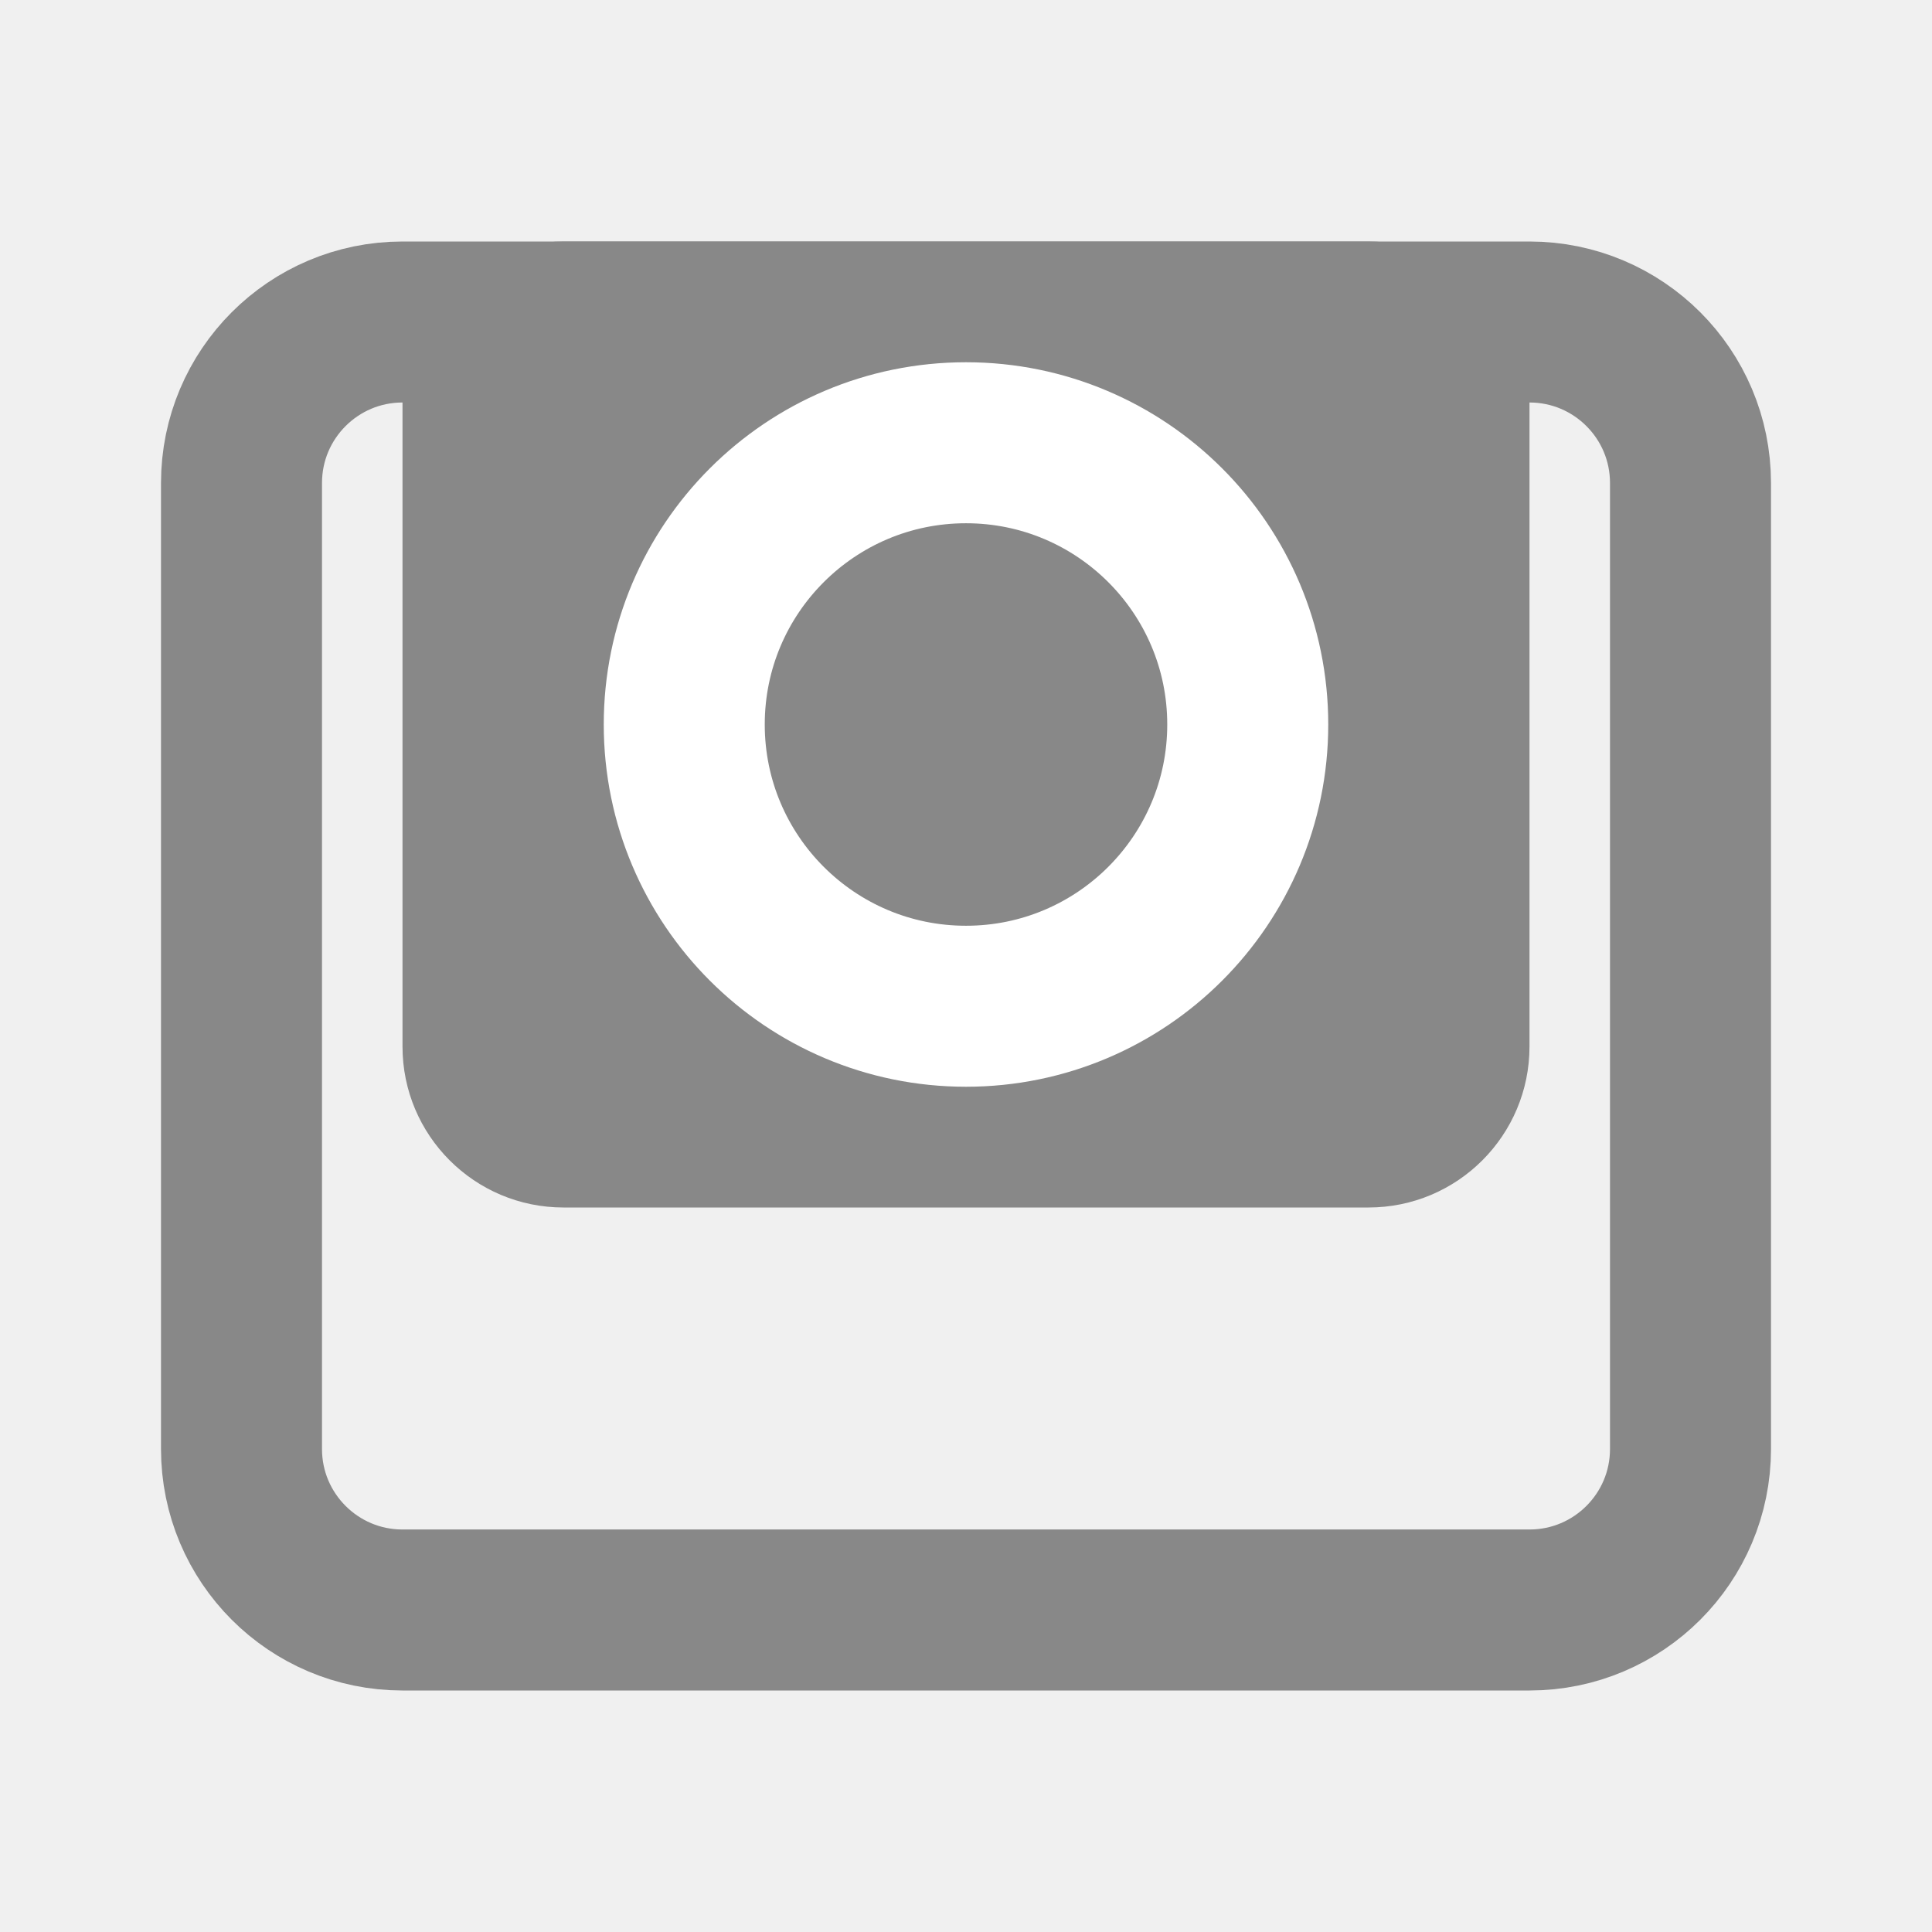
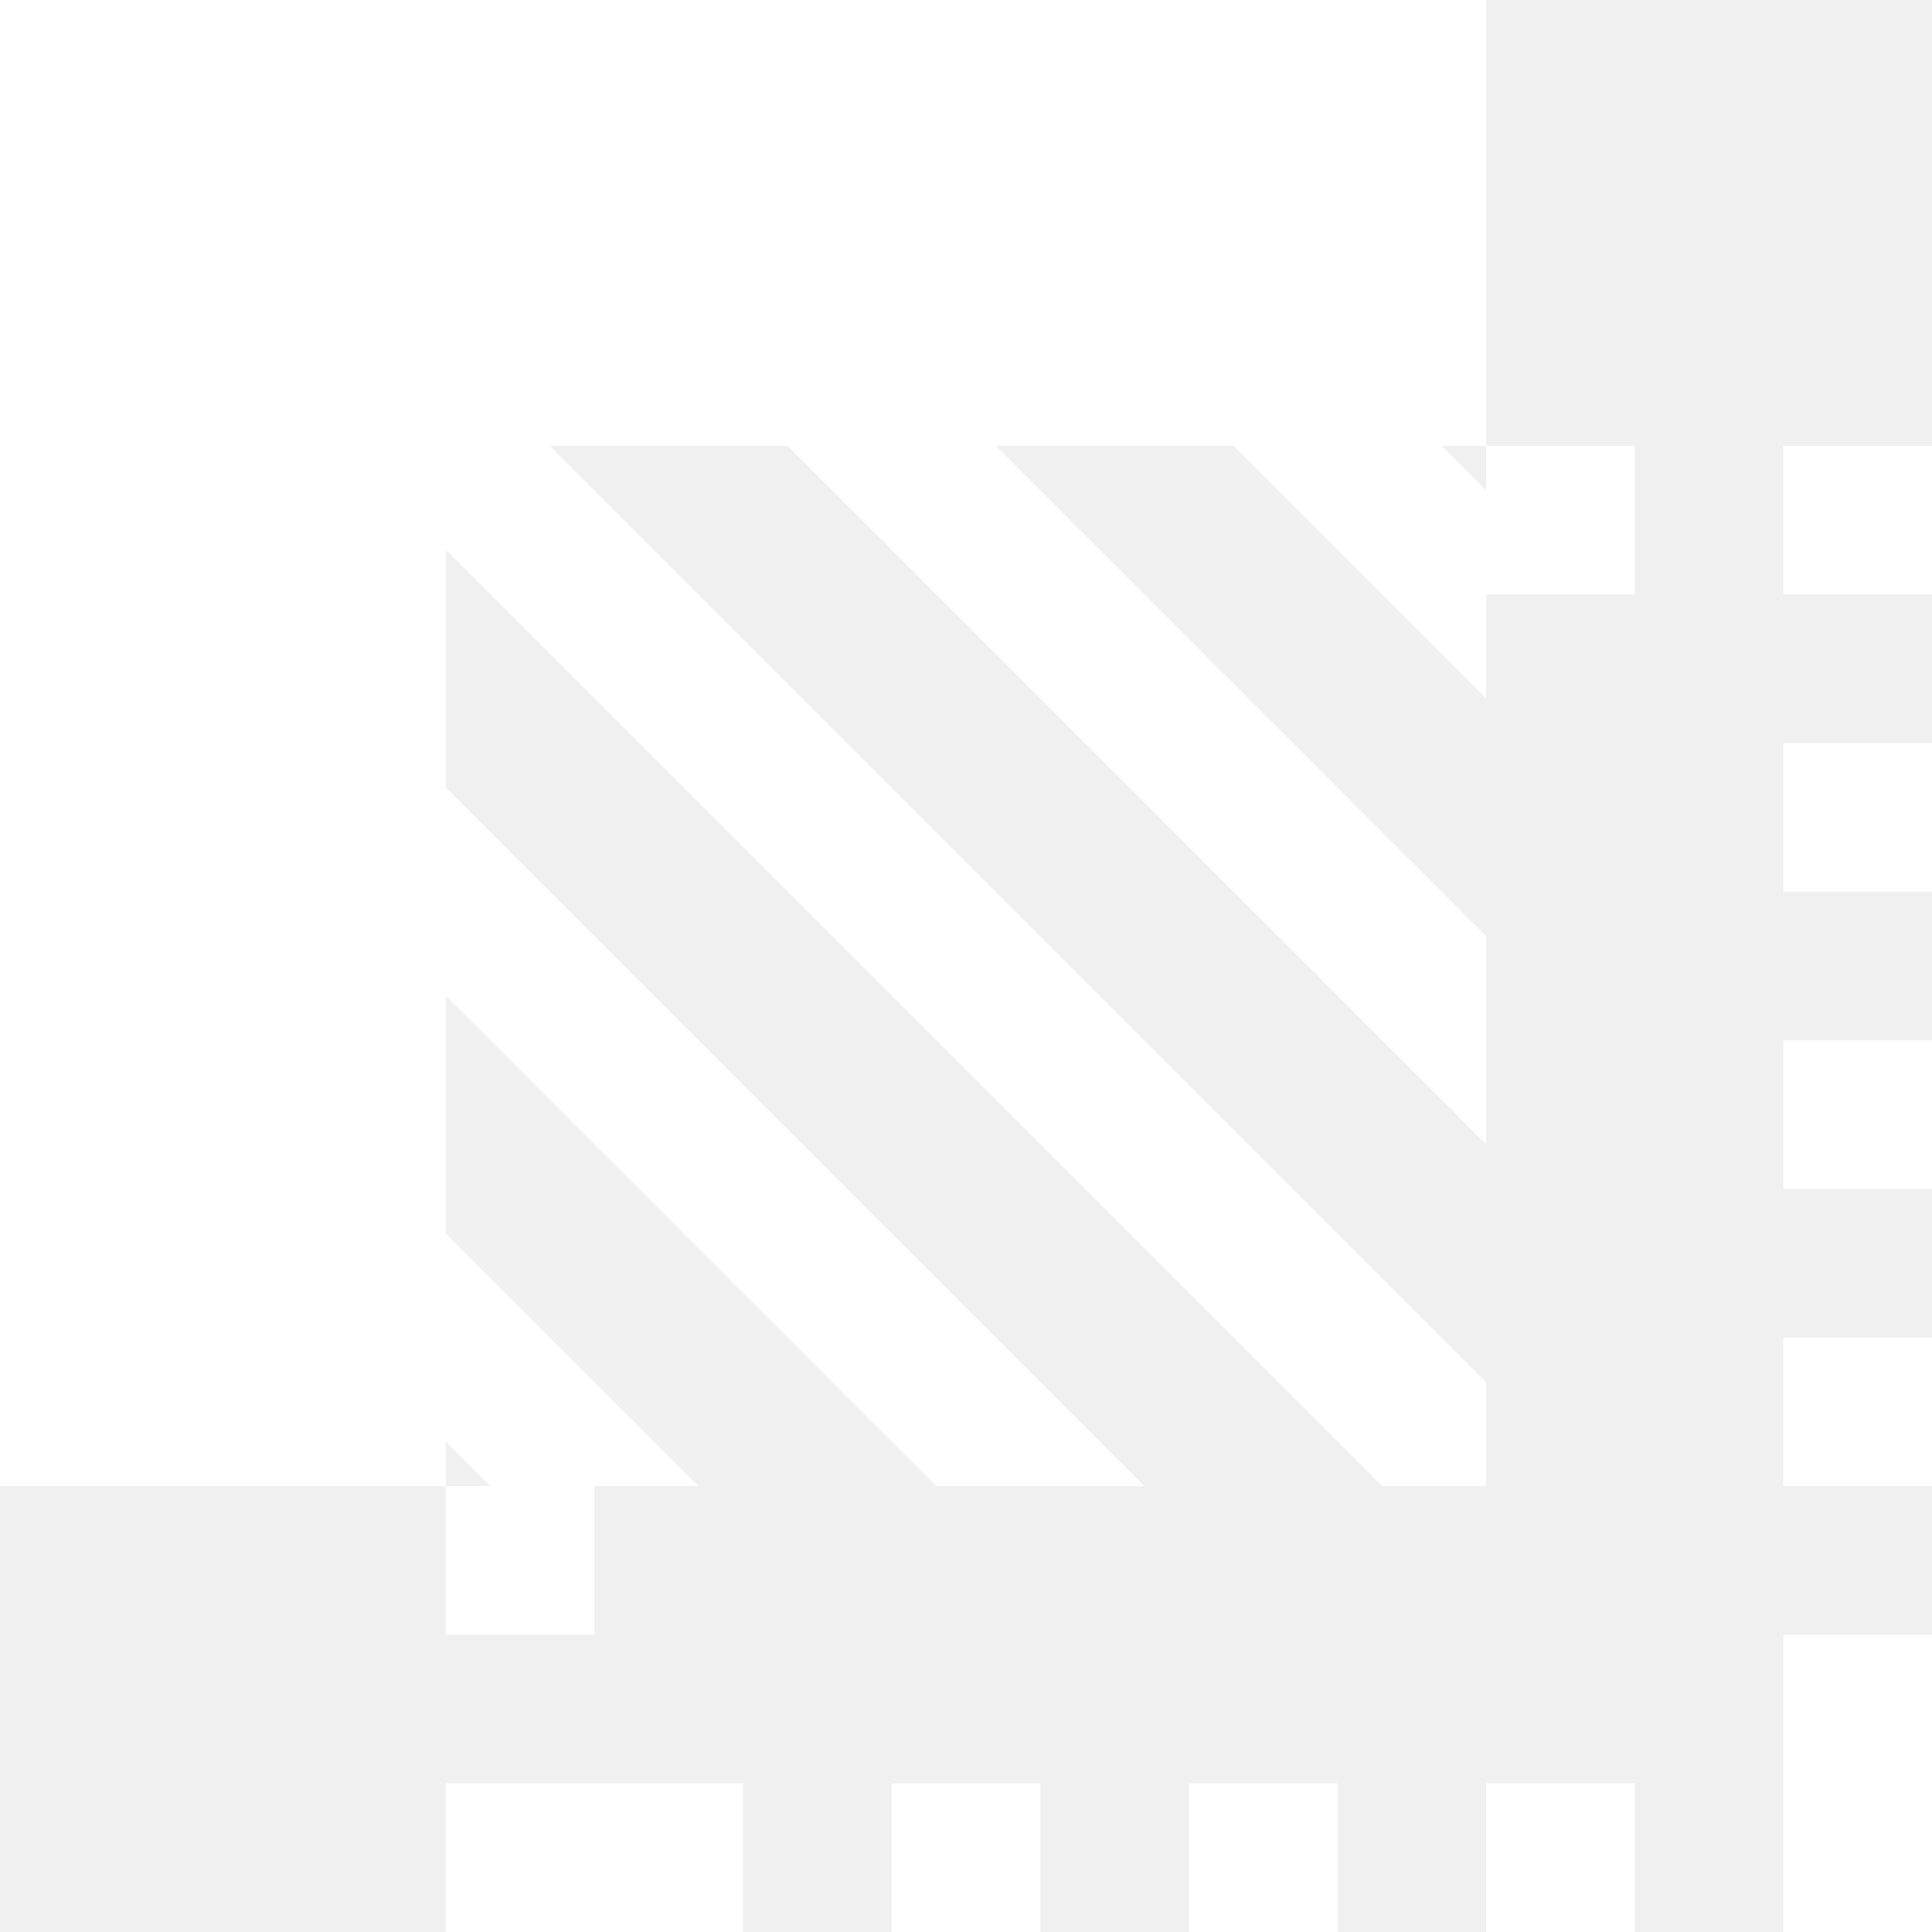
- <svg xmlns="http://www.w3.org/2000/svg" viewBox="0 0 24 24">
-   <rect x="3" y="4" width="18" height="16" rx="2" fill="none" stroke="#888" stroke-width="2" />
-   <rect x="5" y="3" width="14" height="12" rx="2" fill="#888" />
-   <circle cx="12" cy="9" r="3.5" fill="none" stroke="#fff" stroke-width="2" />
+ <svg xmlns="http://www.w3.org/2000/svg" t="1739500244584" class="icon" viewBox="0 0 1024 1024" version="1.1" p-id="4204" width="64" height="64">
+   <path d="M630.154 945.231h78.769v78.769H630.154zM787.692 945.231h78.769v78.769h-78.769zM945.231 236.308h78.769v78.769h-78.769zM236.308 945.231h157.538v78.769H236.308zM472.615 945.231h78.769v78.769H472.615zM945.231 393.846h78.769v78.769h-78.769zM945.231 551.385h78.769v78.769h-78.769zM945.231 866.462h78.769v157.538h-78.769zM945.231 708.923h78.769v78.769h-78.769zM787.692 259.938L764.062 236.308h23.631V0H0v787.692h236.308v-23.631l23.631 23.631H236.308v78.769h78.769v-78.769h55.138L236.308 653.785V527.754L496.246 787.692h110.277L236.308 417.477V291.446L732.554 787.692h55.138v-55.138L291.446 236.308h126.031L787.692 606.523V496.246L527.754 236.308h126.031L787.692 370.215V315.077h78.769V236.308h-78.769z" p-id="4205" fill="#ffffff" />
</svg>
